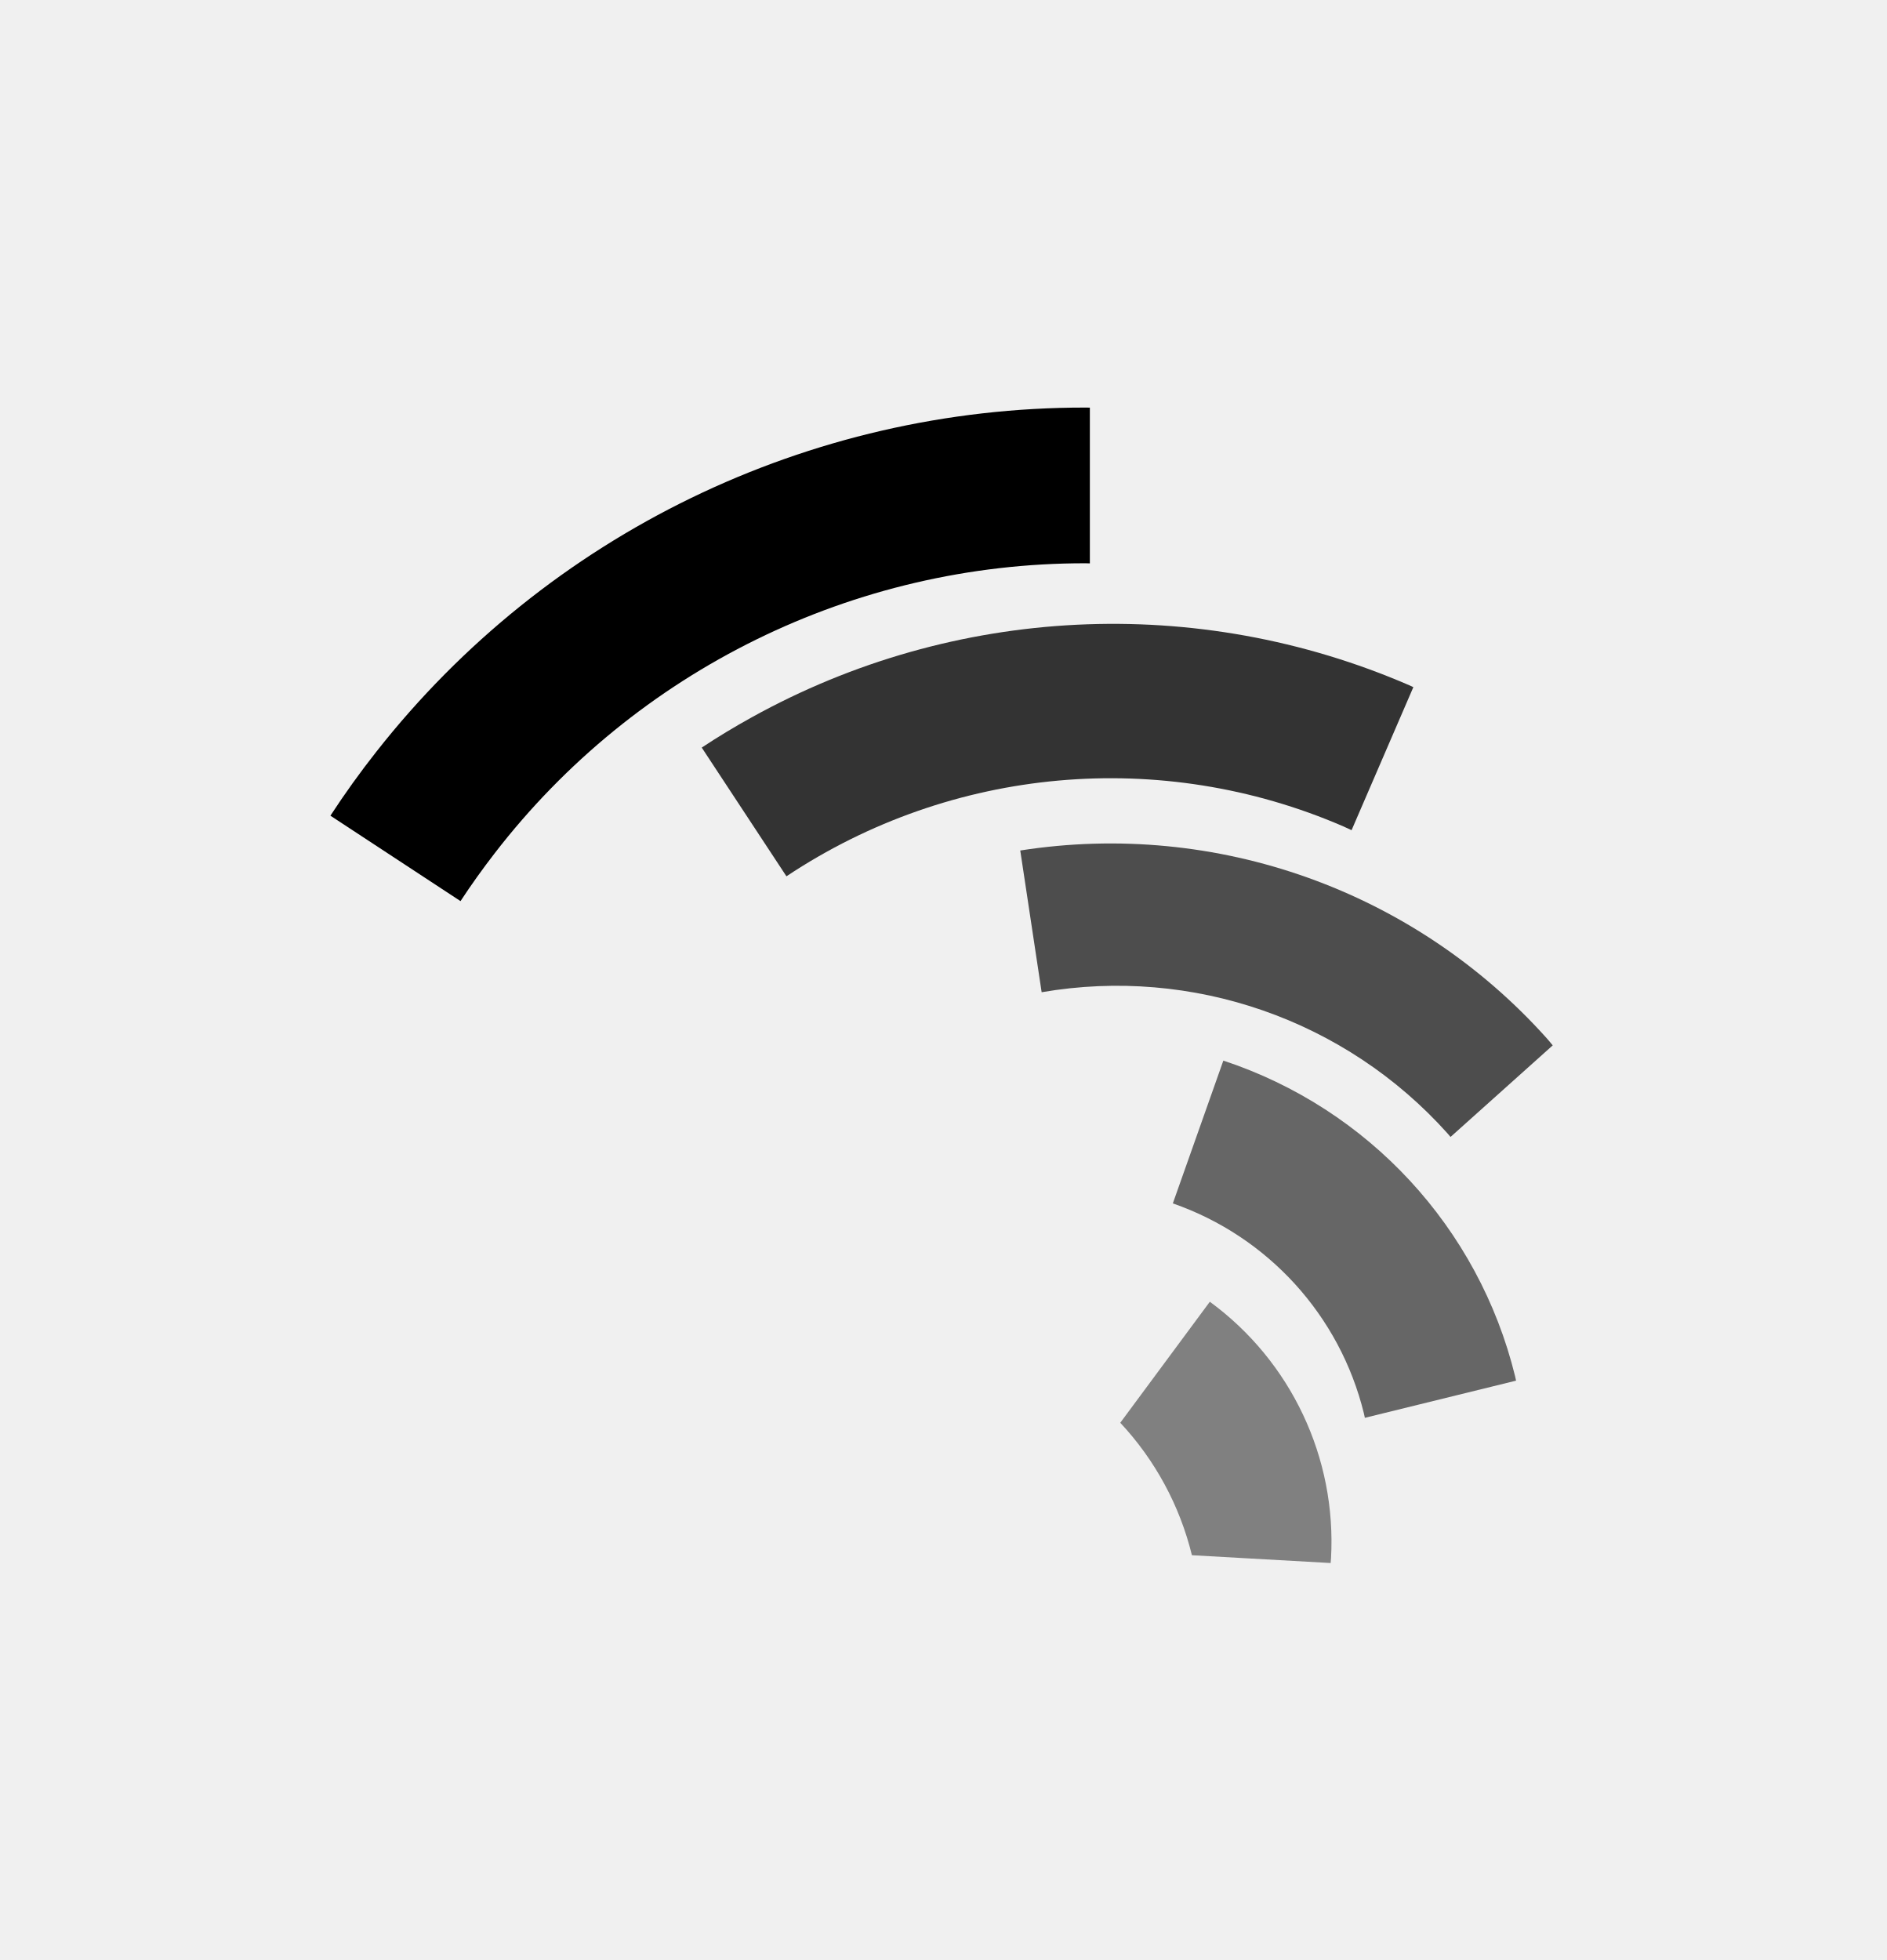
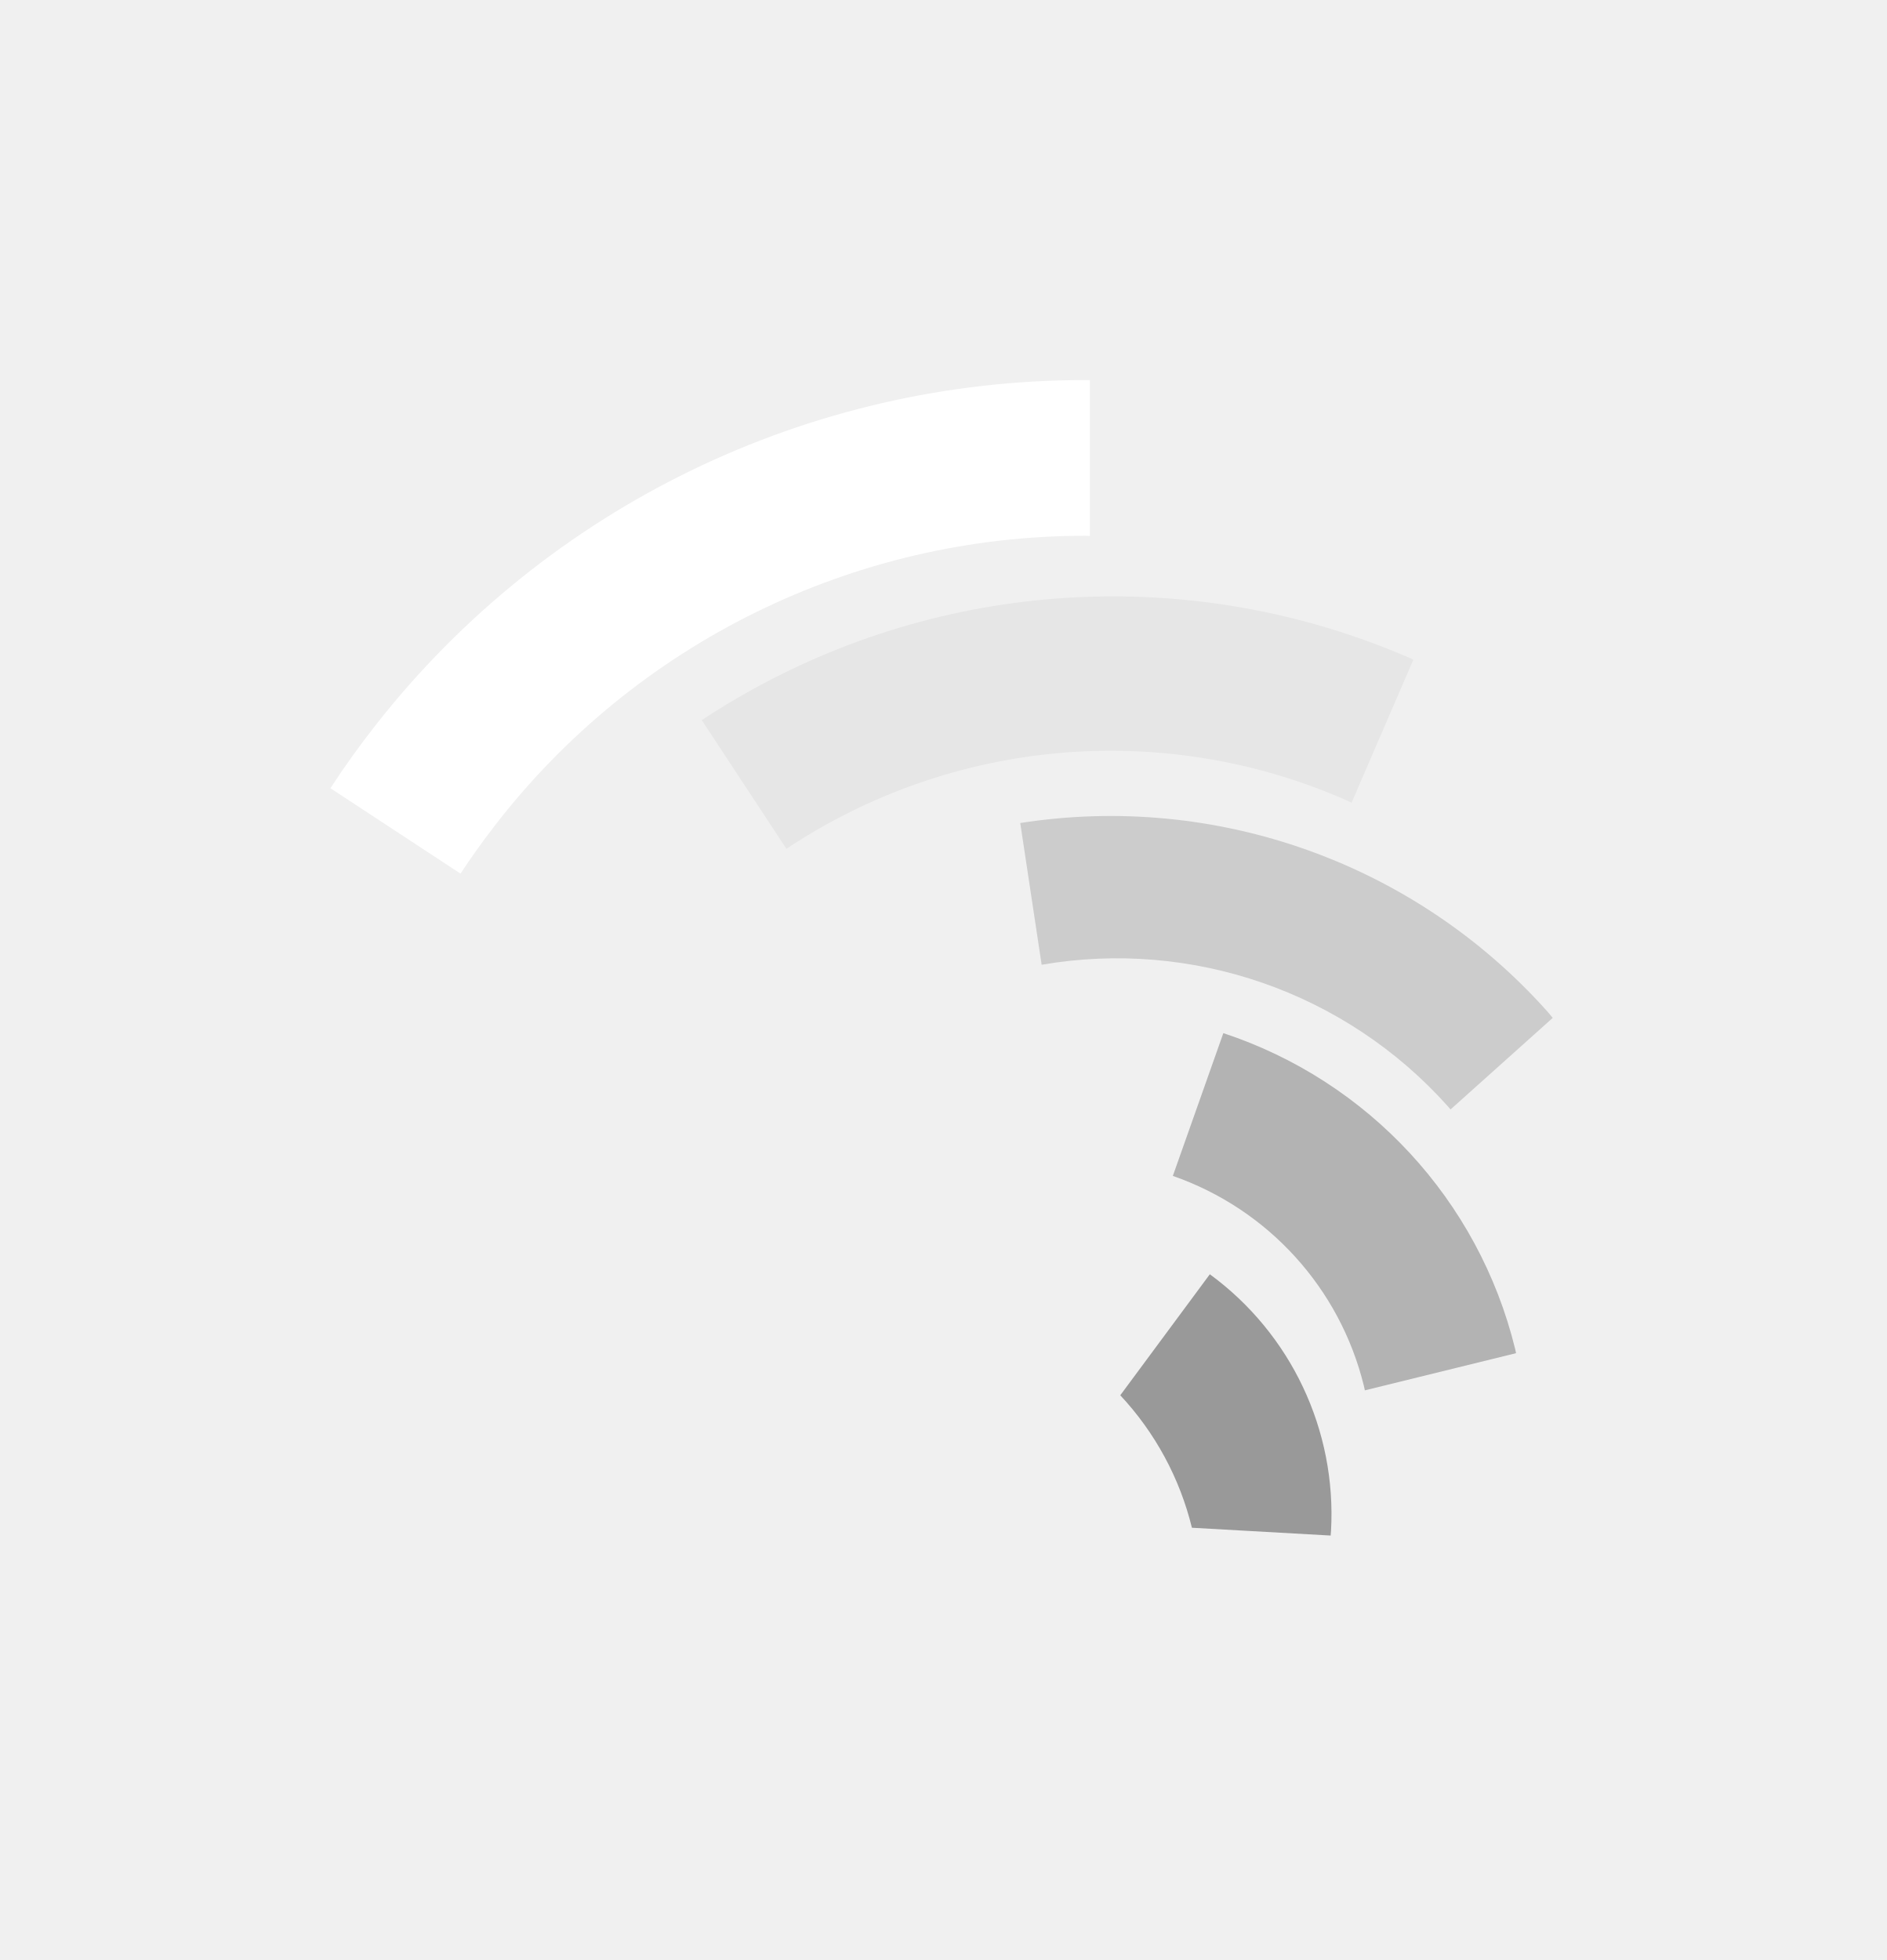
<svg xmlns="http://www.w3.org/2000/svg" id="Layer_1" data-name="Layer 1" viewBox="0 0 206 214">
  <defs>
-     <style>.cls-1{fill:#333;}.cls-2{fill:#666;}.cls-3{fill:#4d4d4d;}.cls-4{fill:gray;}</style>
+     <style>.cls-1{fill:#e6e6e6;}.cls-2{fill:#fff;}.cls-3{fill:#b3b3b3;}.cls-4{fill:#ccc;}.cls-5{fill:#999;}</style>
  </defs>
-   <path class="cls-1" d="M146.668,90.223c.308.133.6.283.908.42l6.746-15.618c-.153-.067-.3-.143-.454-.21a81.36,81.36,0,0,0-71.777,3.5q-2.8,1.544-5.469,3.309l9.249,14.054A63.93,63.93,0,0,1,146.668,90.223Z" />
-   <path d="M118.5,61.5c.168,0,.333.012.5.013V44.506c-.167,0-.333-.006-.5-.006a98.325,98.325,0,0,0-77.4,37.565q-2.664,3.378-5.023,6.994l14.206,9.327Q52.043,95.709,54,93.179A81.363,81.363,0,0,1,118.5,61.5Z" />
-   <path class="cls-2" d="M148.921,154.314c.04.163.07.326.107.489l16.509-4.058c-.039-.163-.067-.326-.107-.489A48.457,48.457,0,0,0,133.575,115.8l-5.515,15.591A32.466,32.466,0,0,1,148.921,154.314Z" />
-   <path class="cls-3" d="M168.894,113.37A63.929,63.929,0,0,0,111.4,92.861l2.336,15.474a48.456,48.456,0,0,1,44.322,15.42c.111.125.214.255.324.381l11.16-10C169.323,113.879,169.118,113.62,168.894,113.37Z" />
-   <path class="cls-4" d="M132.1,142.129l-9.779,13.213a32.486,32.486,0,0,1,7.823,14.463l15.147.852c.012-.166.032-.331.041-.5A32.464,32.464,0,0,0,132.1,142.129Z" />
+   <path class="cls-1" d="M146.668,87.223c.308.133.6.283.908.42l6.746-15.618c-.153-.067-.3-.143-.454-.21a81.36,81.36,0,0,0-71.777,3.5q-2.8,1.544-5.469,3.309l9.249,14.054A63.93,63.93,0,0,1,146.668,87.223Z" />
+   <path class="cls-2" d="M118.5,58.5c.168,0,.333.012.5.013V41.506c-.167,0-.333-.006-.5-.006a98.325,98.325,0,0,0-77.4,37.565q-2.664,3.378-5.023,6.994l14.206,9.327Q52.043,92.709,54,90.179A81.363,81.363,0,0,1,118.5,58.5Z" />
+   <path class="cls-3" d="M148.921,151.314c.04.163.07.326.107.489l16.509-4.058c-.039-.163-.067-.326-.107-.489A48.457,48.457,0,0,0,133.575,112.8l-5.515,15.591A32.466,32.466,0,0,1,148.921,151.314Z" />
+   <path class="cls-4" d="M168.894,110.37A63.929,63.929,0,0,0,111.4,89.861l2.336,15.474a48.456,48.456,0,0,1,44.322,15.42c.111.125.214.255.324.381l11.16-10C169.323,110.879,169.118,110.62,168.894,110.37Z" />
+   <path class="cls-5" d="M132.1,139.129l-9.779,13.213a32.486,32.486,0,0,1,7.823,14.463l15.147.852c.012-.166.032-.331.041-.5A32.464,32.464,0,0,0,132.1,139.129Z" />
</svg>
